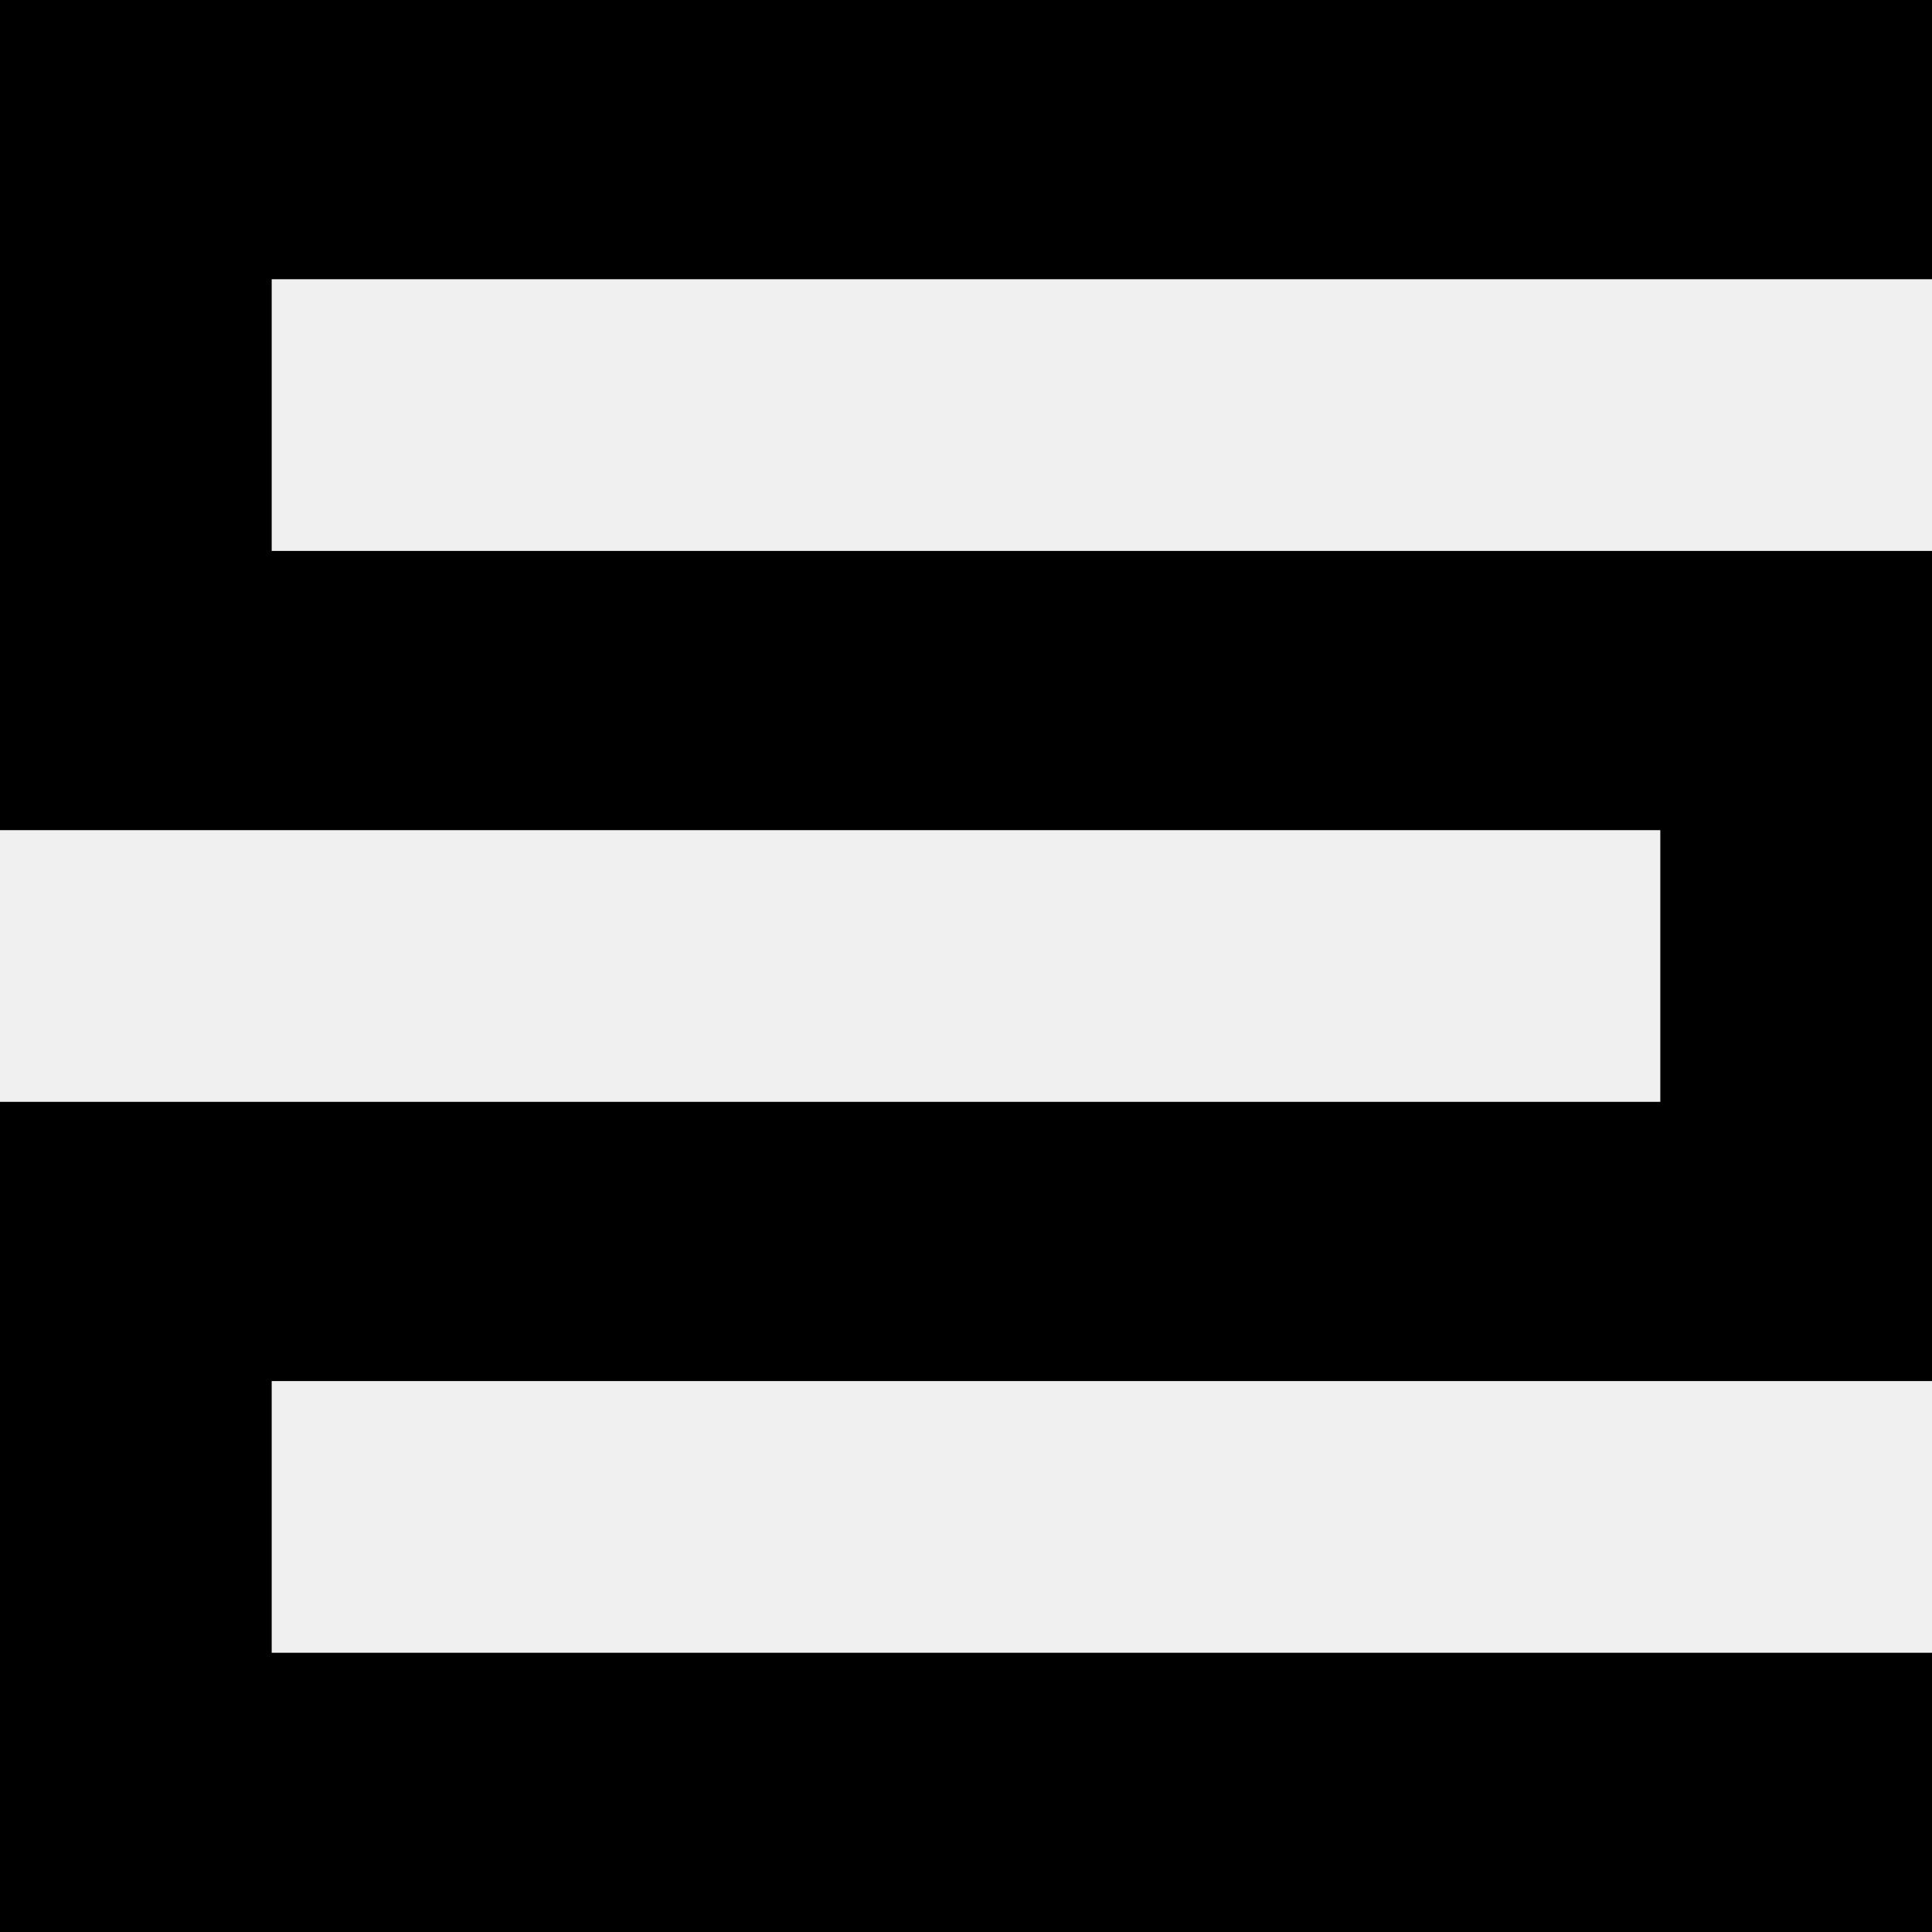
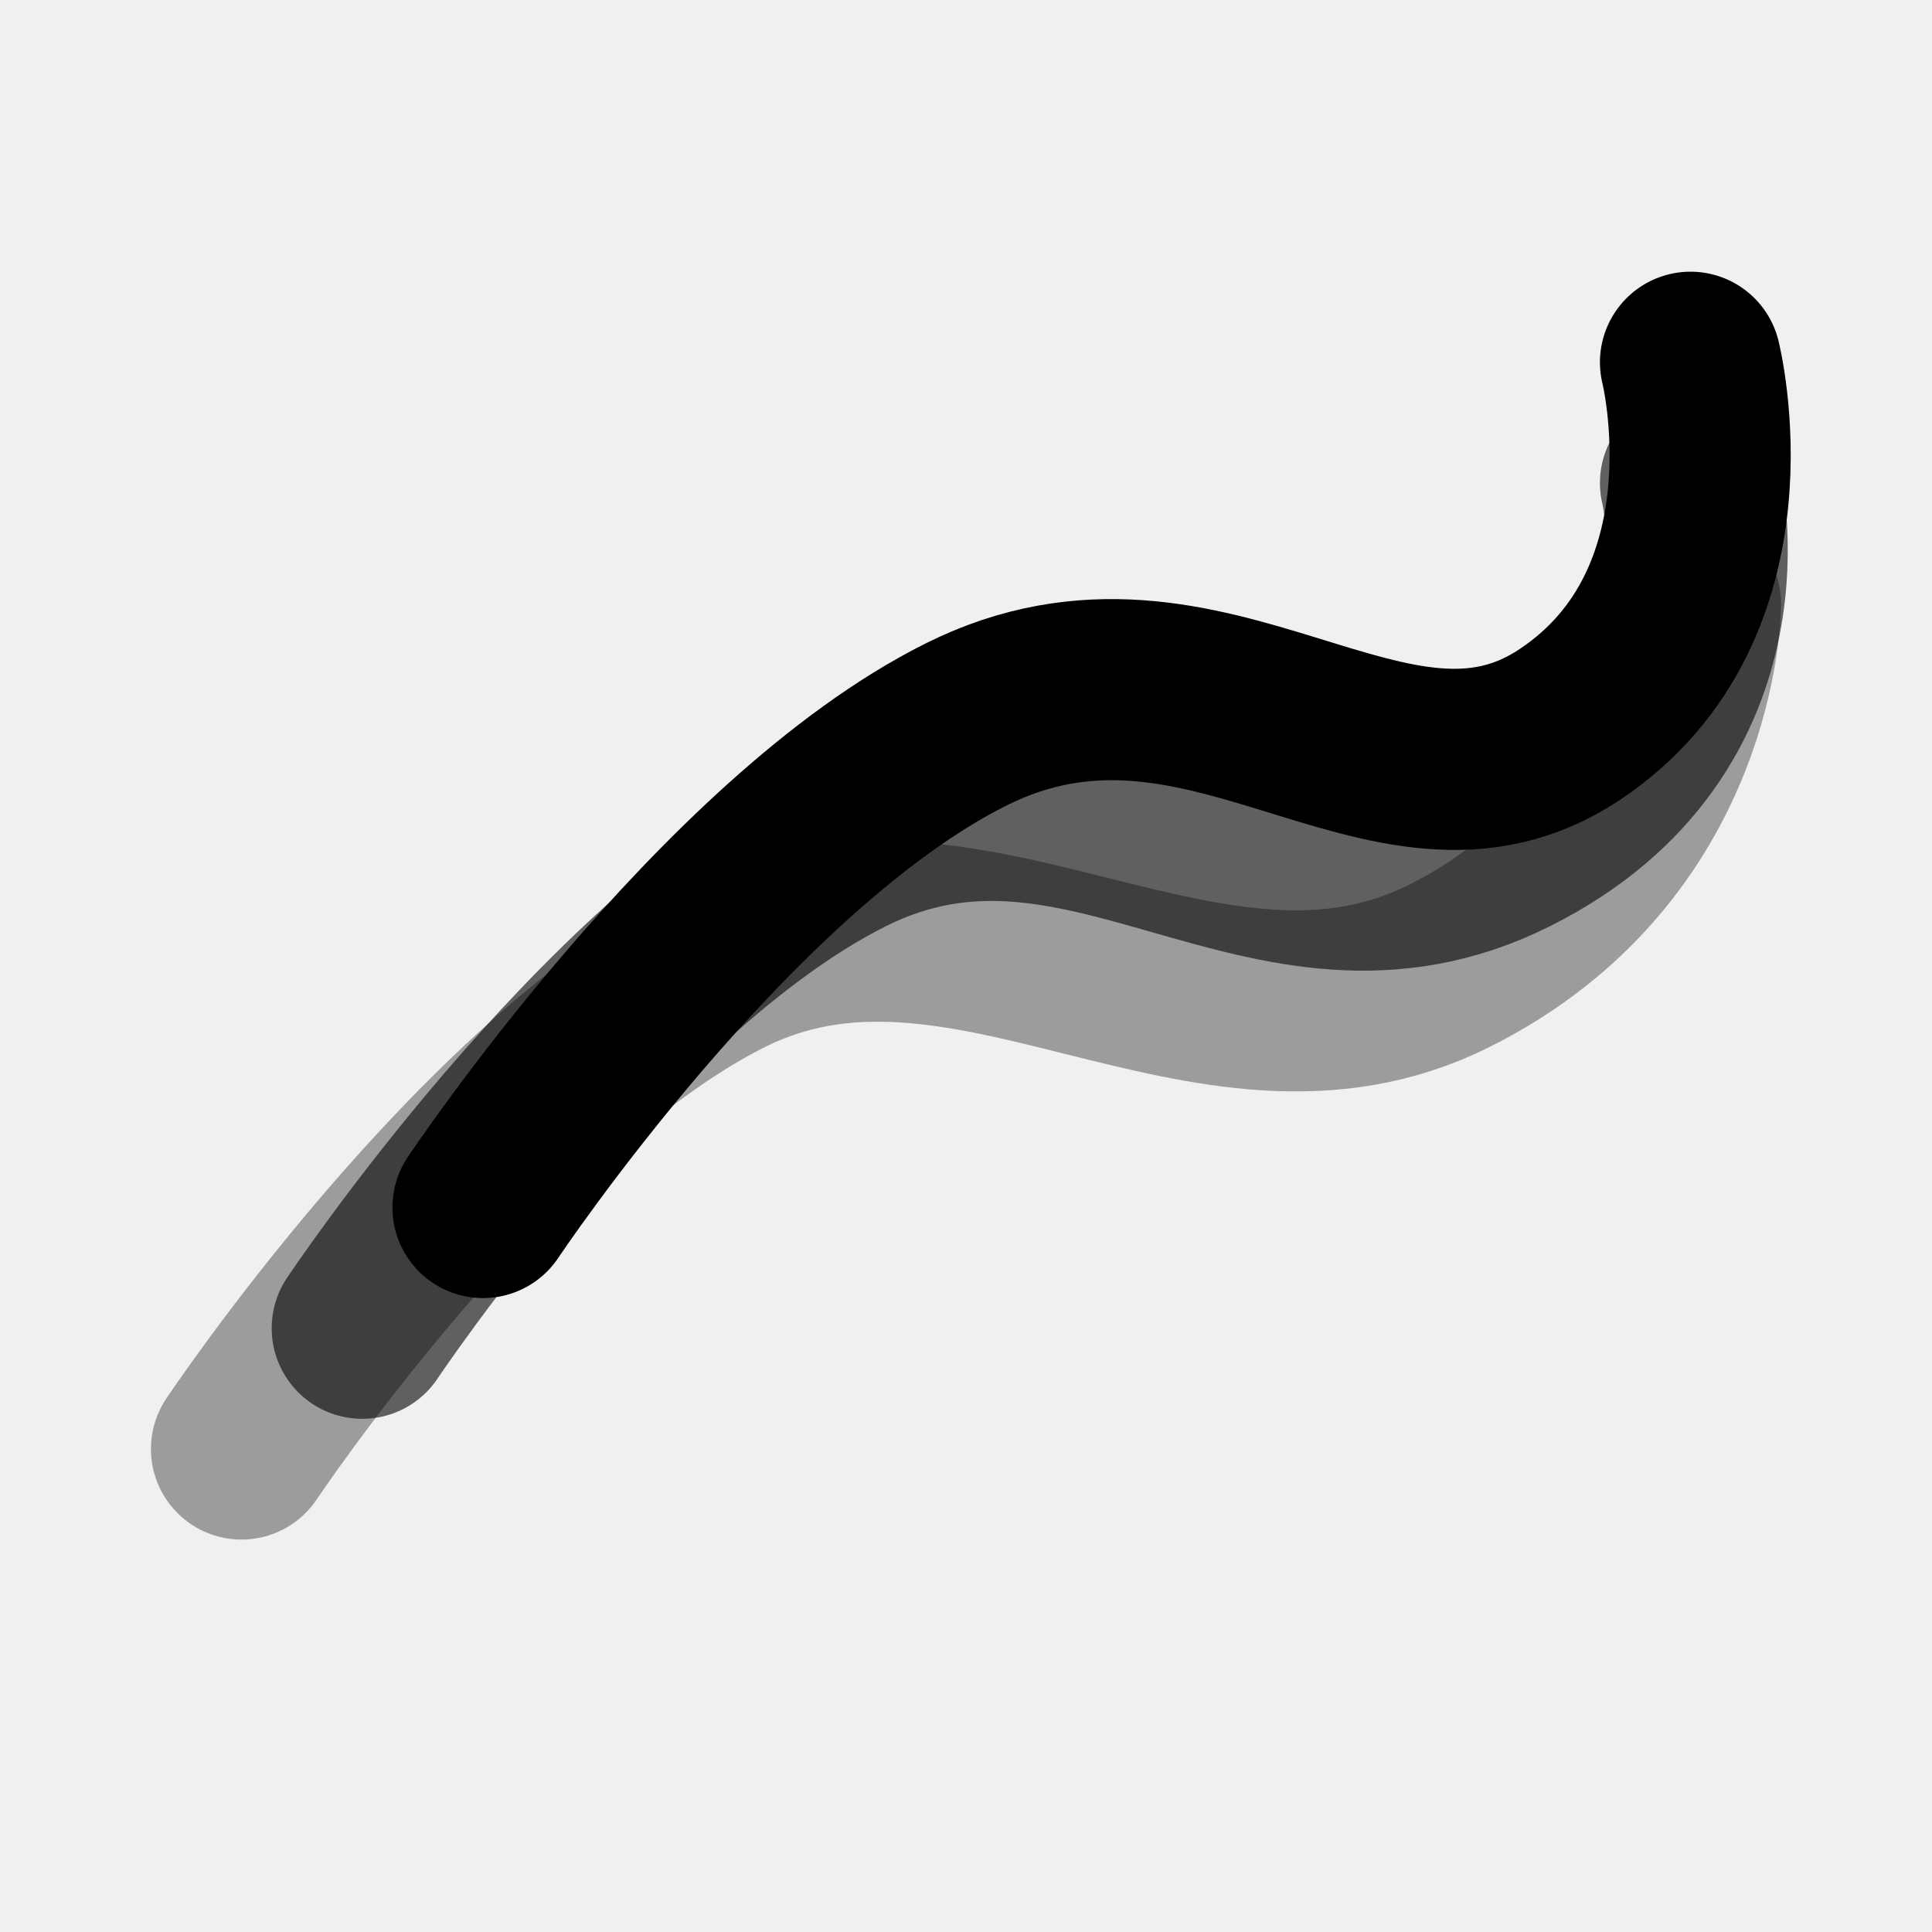
<svg xmlns="http://www.w3.org/2000/svg" width="512" height="512" viewBox="0 0 512 512" fill="none">
-   <g clip-path="url(#clip0_741_1317)">
-     <path d="M512 366H72V438H512V512H0V292H440V220H0V0H512V74H72V146H512V366Z" fill="currentColor" />
-   </g>
-   <defs>
-     <clipPath id="clip0_741_1317">
-       <rect width="512" height="512" fill="white" />
-     </clipPath>
-   </defs>
+   <path d="M64 384C64 384 128 288 192 256C256 224 320 288 384 256C448 224 448 160 448 160" stroke="currentColor" stroke-width="48" stroke-linecap="round" fill="none" opacity="0.35" />
+   <path d="M96 352C96 352 160 256 224 224C288 192 336 256 400 224C464 192 448 128 448 128" stroke="currentColor" stroke-width="48" stroke-linecap="round" fill="none" opacity="0.6" />
+   <path d="M128 320C128 320 192 224 256 192C320 160 368 224 416 192C464 160 448 96 448 96" stroke="currentColor" stroke-width="48" stroke-linecap="round" fill="none" />
</svg>
